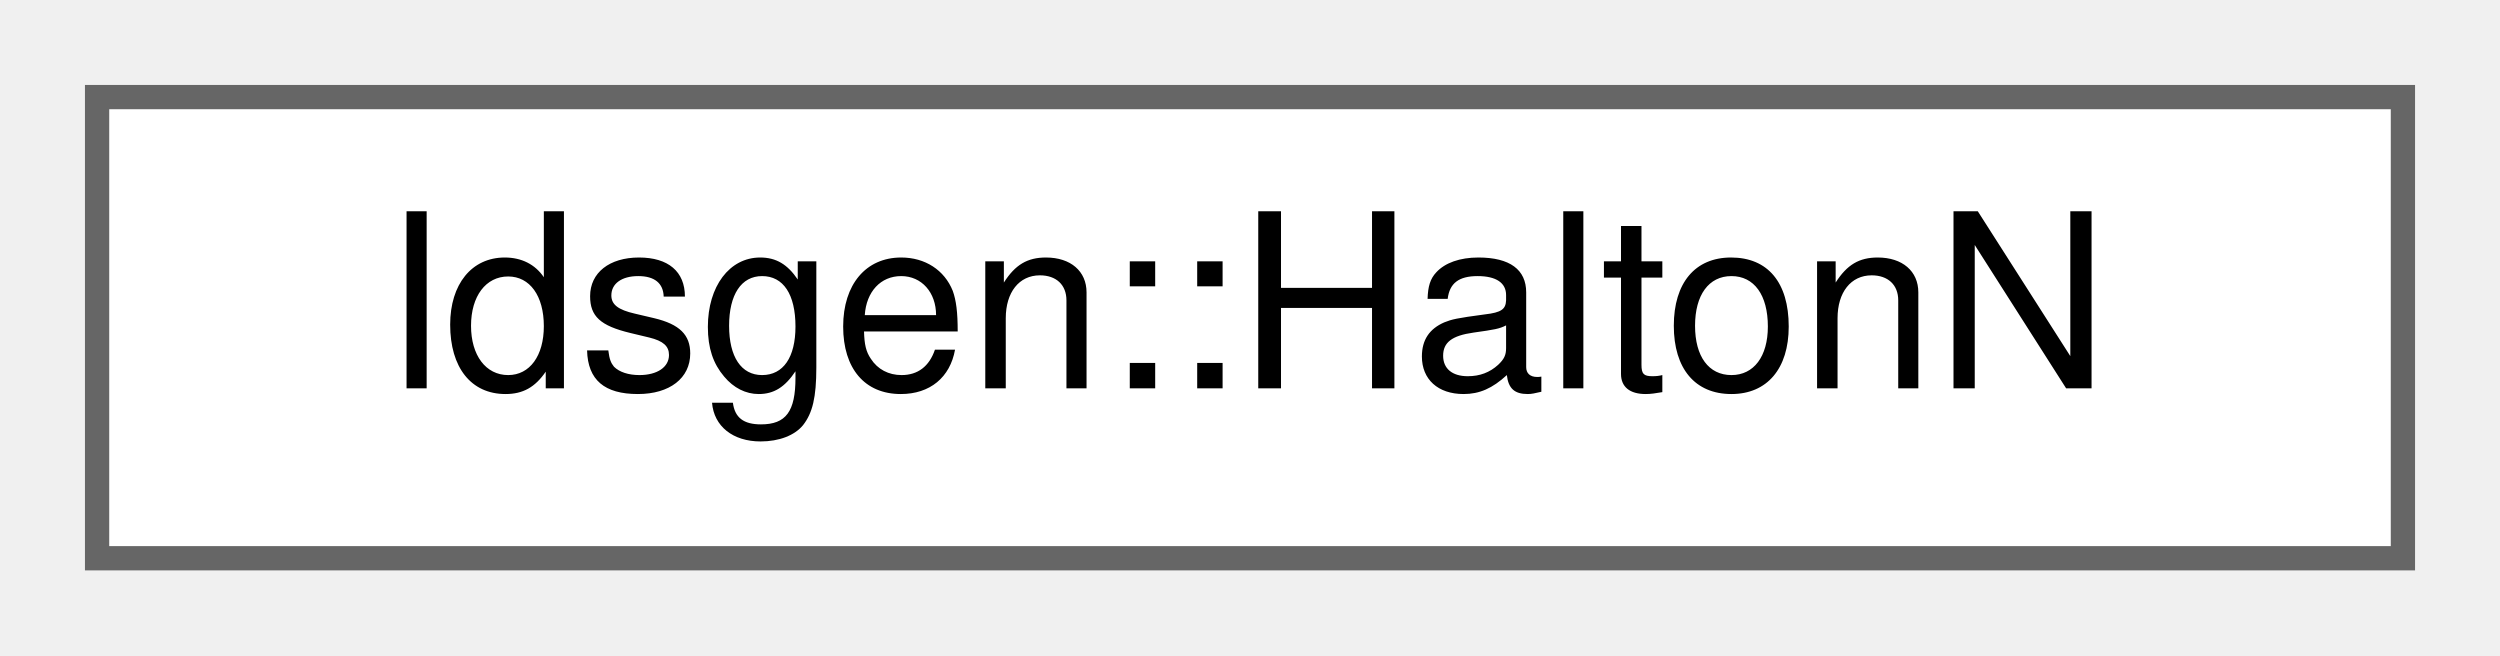
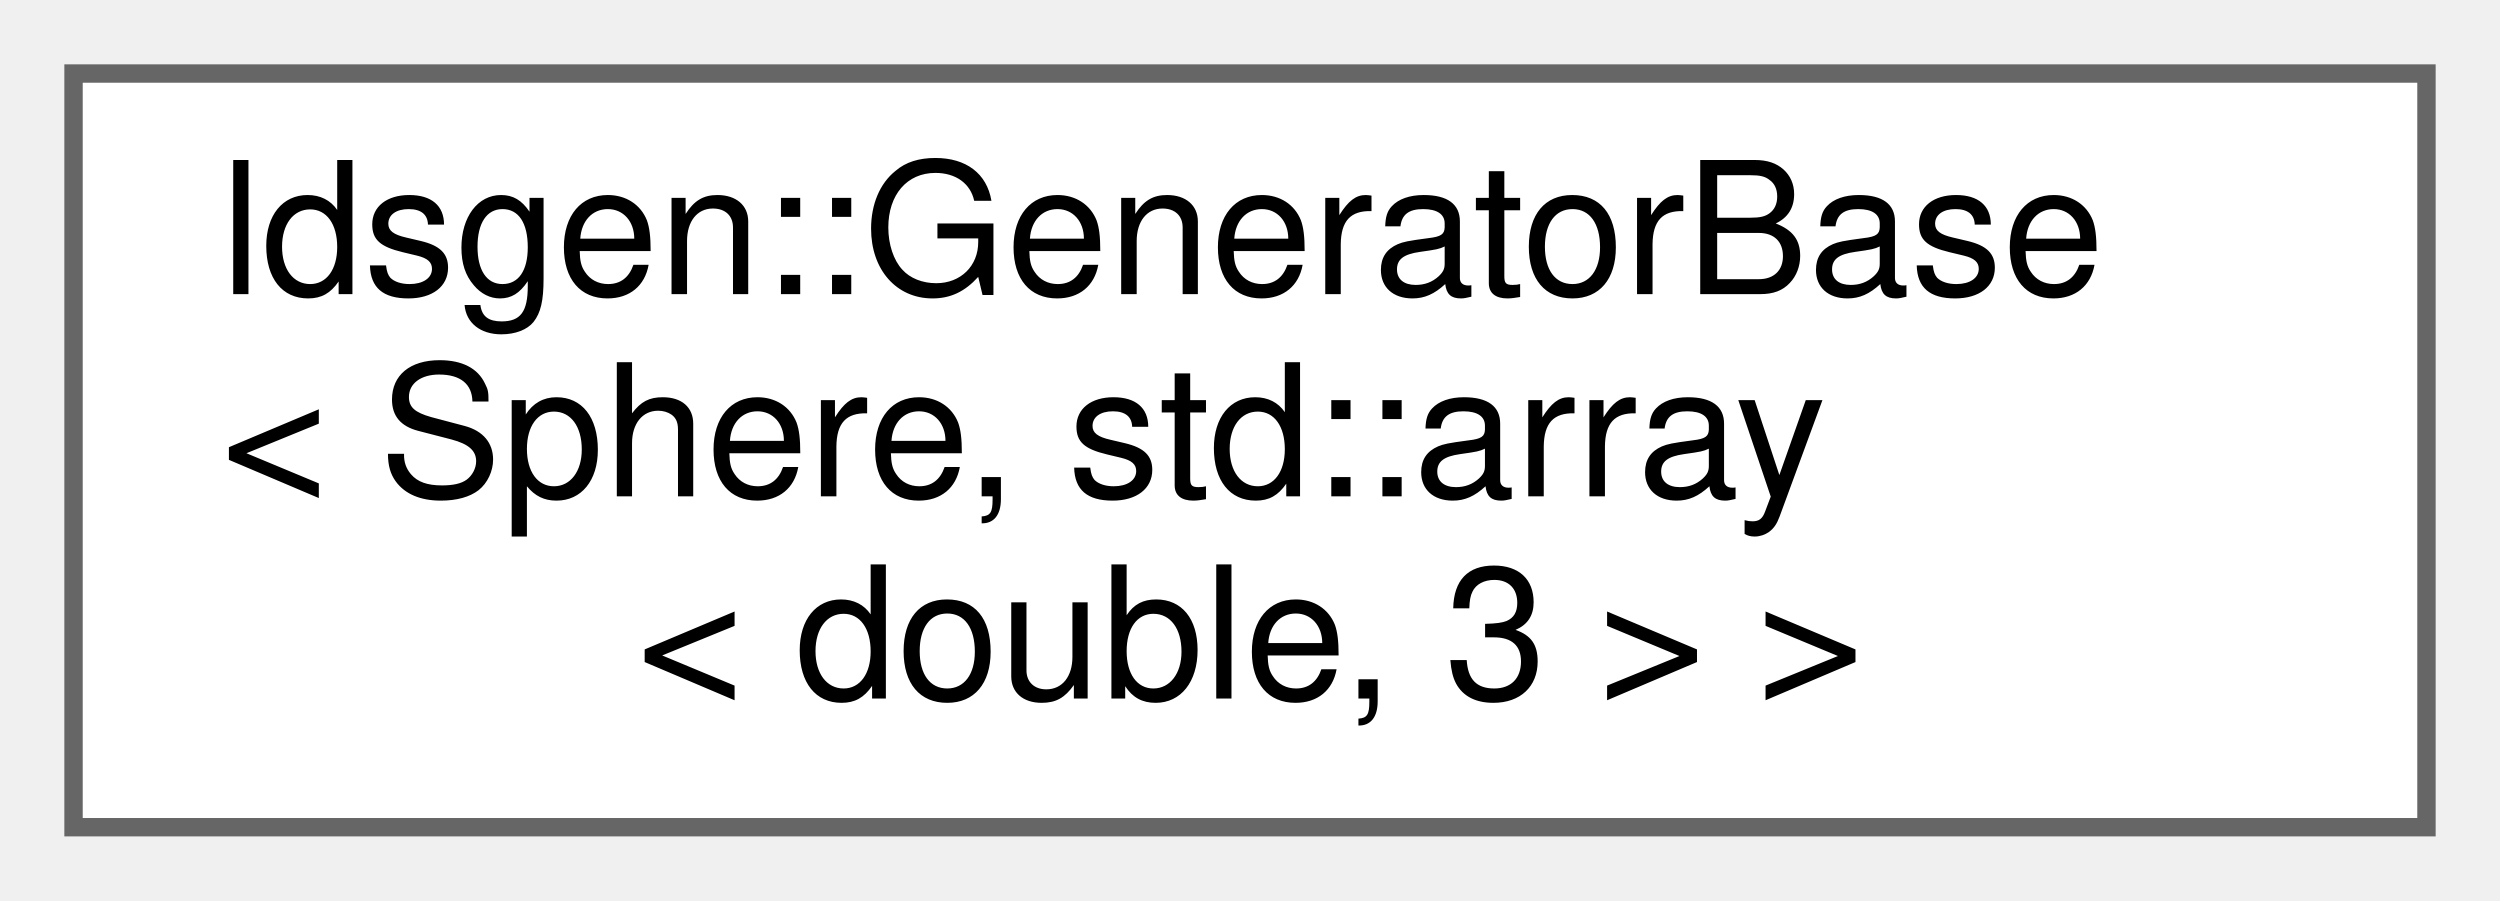
- <svg xmlns="http://www.w3.org/2000/svg" xmlns:xlink="http://www.w3.org/1999/xlink" width="103pt" height="27pt" viewBox="0.00 0.00 103.00 27.00">
-   <g id="graph0" class="graph" transform="scale(1 1) rotate(0) translate(4 23)">
+ <svg xmlns="http://www.w3.org/2000/svg" xmlns:xlink="http://www.w3.org/1999/xlink" width="136pt" height="49pt" viewBox="0.00 0.00 136.00 49.00">
+   <g id="graph0" class="graph" transform="scale(1 1) rotate(0) translate(4 45)">
    <g id="Node000000" class="node">
      <g id="a_Node000000">
-         <a xlink:href="classldsgen_1_1HaltonN.html" target="_top" xlink:title="Halton(n) sequence generator.">
-           <polygon fill="white" stroke="#666666" points="95,-19 0,-19 0,0 95,0 95,-19" />
-           <text text-anchor="middle" x="47.5" y="-7" font-family="Helvetica,sans-Serif" font-size="10.00">ldsgen::HaltonN</text>
+         <a xlink:href="classldsgen_1_1GeneratorBase.html" target="_top" xlink:title=" ">
+           <polygon fill="white" stroke="#666666" points="128,-41 0,-41 0,0 128,0 128,-41" />
+           <text text-anchor="start" x="8" y="-29" font-family="Helvetica,sans-Serif" font-size="10.00">ldsgen::GeneratorBase</text>
+           <text text-anchor="start" x="8" y="-18" font-family="Helvetica,sans-Serif" font-size="10.00">&lt; Sphere, std::array</text>
+           <text text-anchor="middle" x="64" y="-7" font-family="Helvetica,sans-Serif" font-size="10.00">&lt; double, 3 &gt; &gt;</text>
        </a>
      </g>
    </g>
  </g>
</svg>
